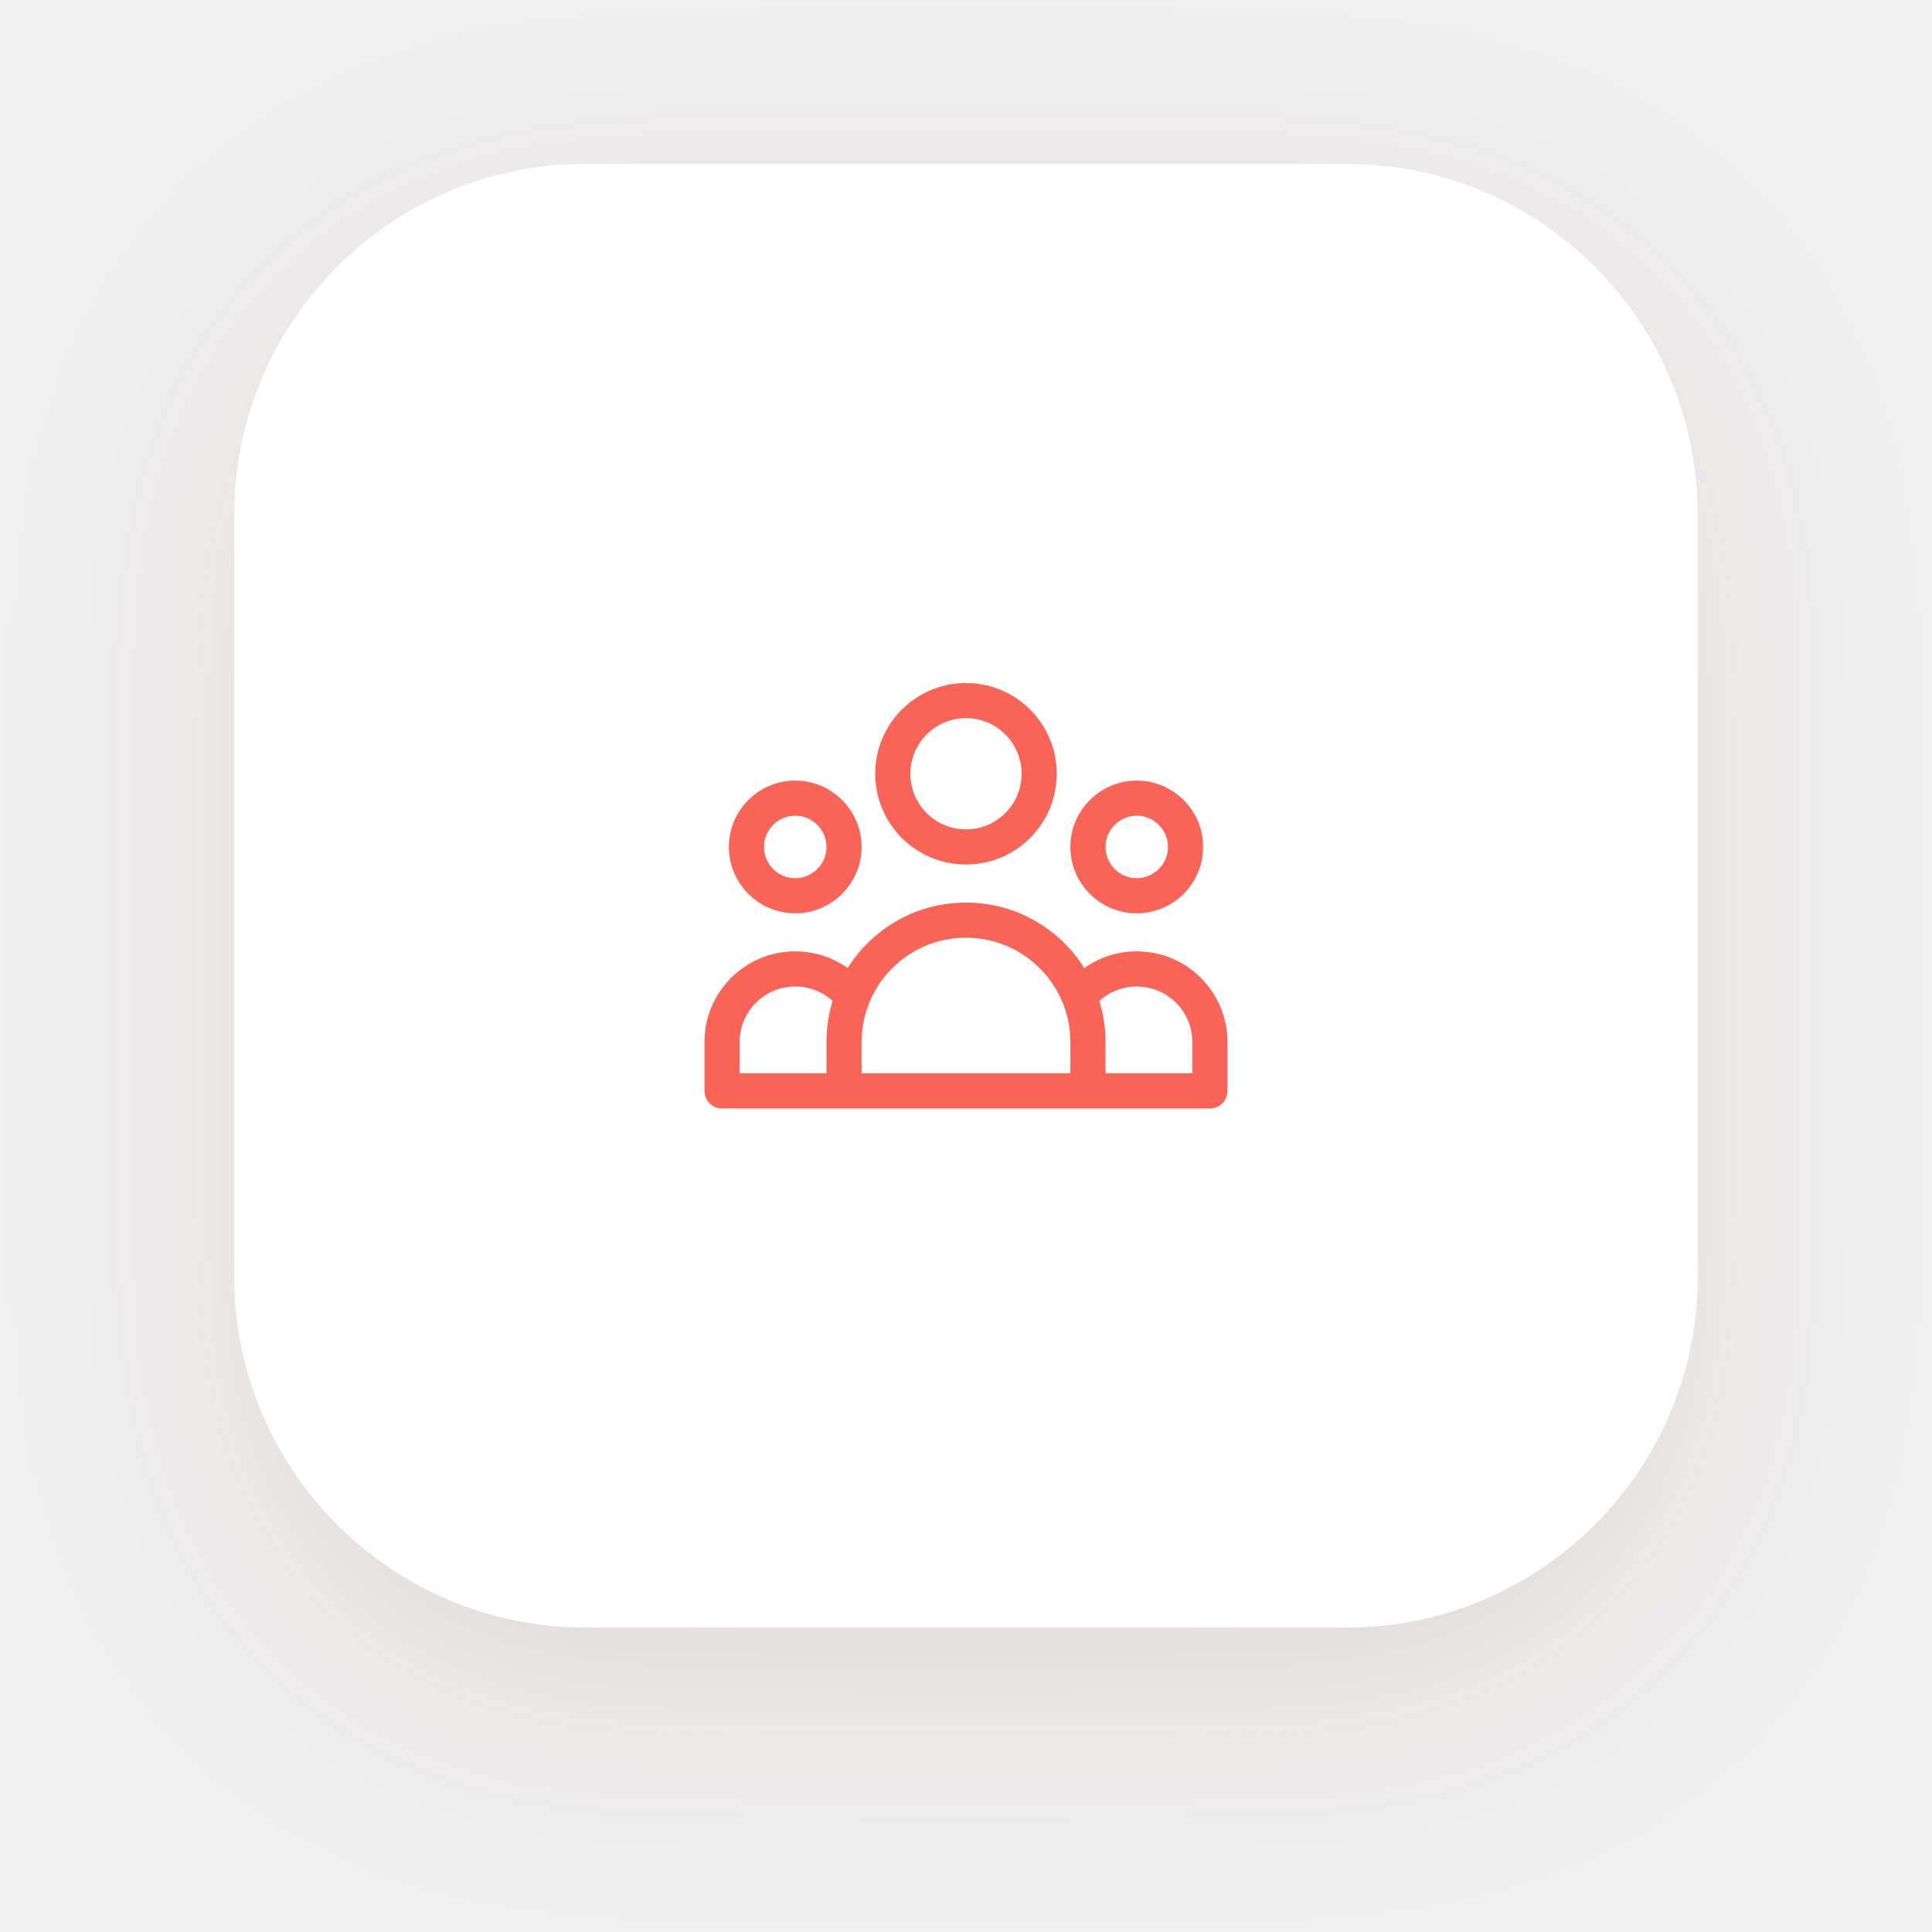
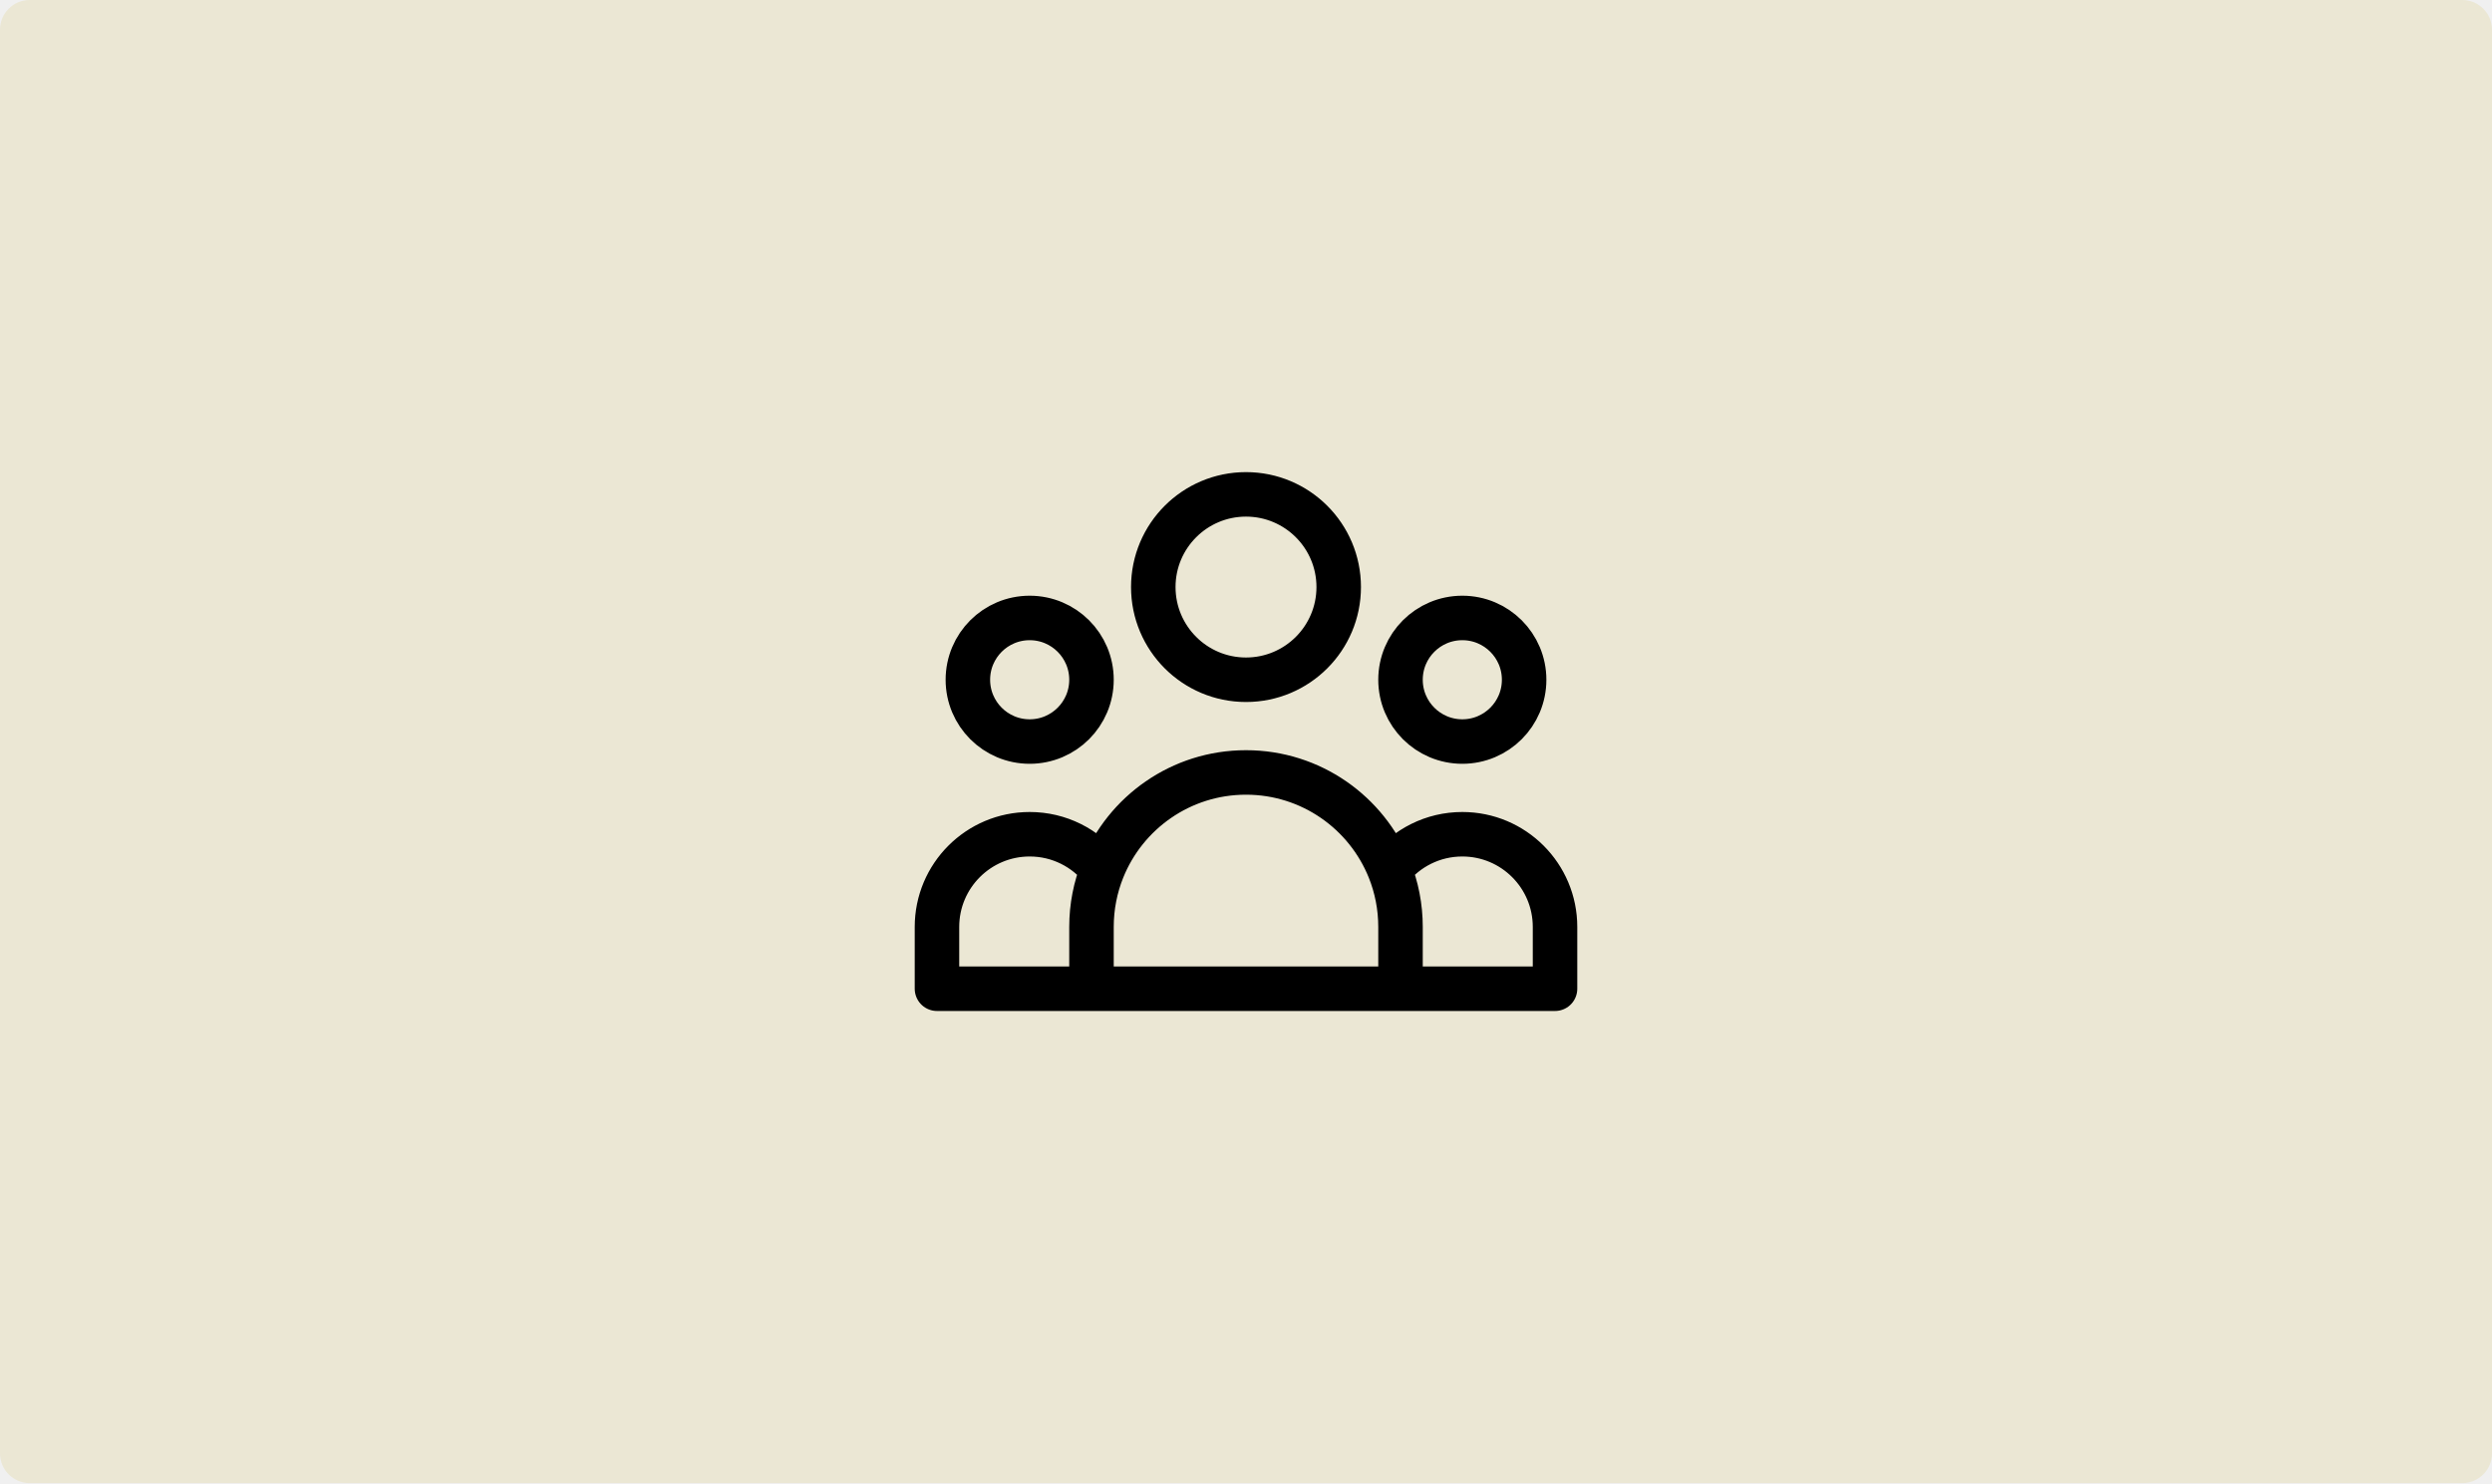
- <svg xmlns="http://www.w3.org/2000/svg" width="660" height="660" viewBox="0 0 660 660" fill="none">
-   <g filter="url(#filter0_d_3035_29664)">
-     <rect x="80" y="56" width="500" height="500" rx="120" fill="white" />
-   </g>
-   <path d="M371.667 372.667H413.333V356C413.333 342.193 402.141 331 388.333 331C380.37 331 373.276 334.723 368.698 340.524M371.667 372.667H288.333M371.667 372.667V356C371.667 350.531 370.613 345.309 368.698 340.524M288.333 372.667H246.667V356C246.667 342.193 257.86 331 271.667 331C279.63 331 286.724 334.723 291.302 340.524M288.333 372.667V356C288.333 350.531 289.387 345.309 291.302 340.524M291.302 340.524C297.446 325.175 312.457 314.333 330 314.333C347.543 314.333 362.554 325.175 368.698 340.524M355 264.333C355 278.141 343.807 289.333 330 289.333C316.193 289.333 305 278.141 305 264.333C305 250.526 316.193 239.333 330 239.333C343.807 239.333 355 250.526 355 264.333ZM405 289.333C405 298.538 397.538 306 388.333 306C379.129 306 371.667 298.538 371.667 289.333C371.667 280.129 379.129 272.667 388.333 272.667C397.538 272.667 405 280.129 405 289.333ZM288.333 289.333C288.333 298.538 280.871 306 271.667 306C262.462 306 255 298.538 255 289.333C255 280.129 262.462 272.667 271.667 272.667C280.871 272.667 288.333 280.129 288.333 289.333Z" stroke="#FA6456" stroke-width="12" stroke-linecap="round" stroke-linejoin="round" />
-   <defs>
-     <filter id="filter0_d_3035_29664" x="0" y="0" width="660" height="660" filterUnits="userSpaceOnUse" color-interpolation-filters="sRGB">
-       <feFlood flood-opacity="0" result="BackgroundImageFix" />
-       <feColorMatrix in="SourceAlpha" type="matrix" values="0 0 0 0 0 0 0 0 0 0 0 0 0 0 0 0 0 0 127 0" result="hardAlpha" />
-       <feOffset dy="24" />
-       <feGaussianBlur stdDeviation="40" />
-       <feColorMatrix type="matrix" values="0 0 0 0 0.367 0 0 0 0 0.064 0 0 0 0 0.035 0 0 0 0.1 0" />
-       <feBlend mode="normal" in2="BackgroundImageFix" result="effect1_dropShadow_3035_29664" />
-       <feBlend mode="normal" in="SourceGraphic" in2="effect1_dropShadow_3035_29664" result="shape" />
-     </filter>
-   </defs>
+ <svg xmlns="http://www.w3.org/2000/svg" width="672" height="400" viewBox="0 0 672 400" fill="none">
+   <rect width="672" height="400" rx="8" fill="#EBE7D4" />
+   <path d="M377.666 266.667H419.333V250C419.333 236.193 408.14 225 394.333 225C386.37 225 379.276 228.723 374.698 234.524M377.666 266.667H294.333M377.666 266.667V250C377.666 244.531 376.613 239.309 374.698 234.524M294.333 266.667H252.667V250C252.667 236.193 263.859 225 277.667 225C285.63 225 292.724 228.723 297.302 234.524M294.333 266.667V250C294.333 244.531 295.387 239.309 297.302 234.524M297.302 234.524C303.446 219.175 318.457 208.333 336 208.333C353.543 208.333 368.554 219.175 374.698 234.524M361 158.333C361 172.14 349.807 183.333 336 183.333C322.193 183.333 311 172.14 311 158.333C311 144.526 322.193 133.333 336 133.333C349.807 133.333 361 144.526 361 158.333ZM411 183.333C411 192.538 403.538 200 394.333 200C385.128 200 377.666 192.538 377.666 183.333C377.666 174.129 385.128 166.667 394.333 166.667C403.538 166.667 411 174.129 411 183.333ZM294.333 183.333C294.333 192.538 286.871 200 277.667 200C268.462 200 261 192.538 261 183.333C261 174.129 268.462 166.667 277.667 166.667C286.871 166.667 294.333 174.129 294.333 183.333Z" stroke="black" stroke-width="12" stroke-linecap="round" stroke-linejoin="round" />
</svg>
